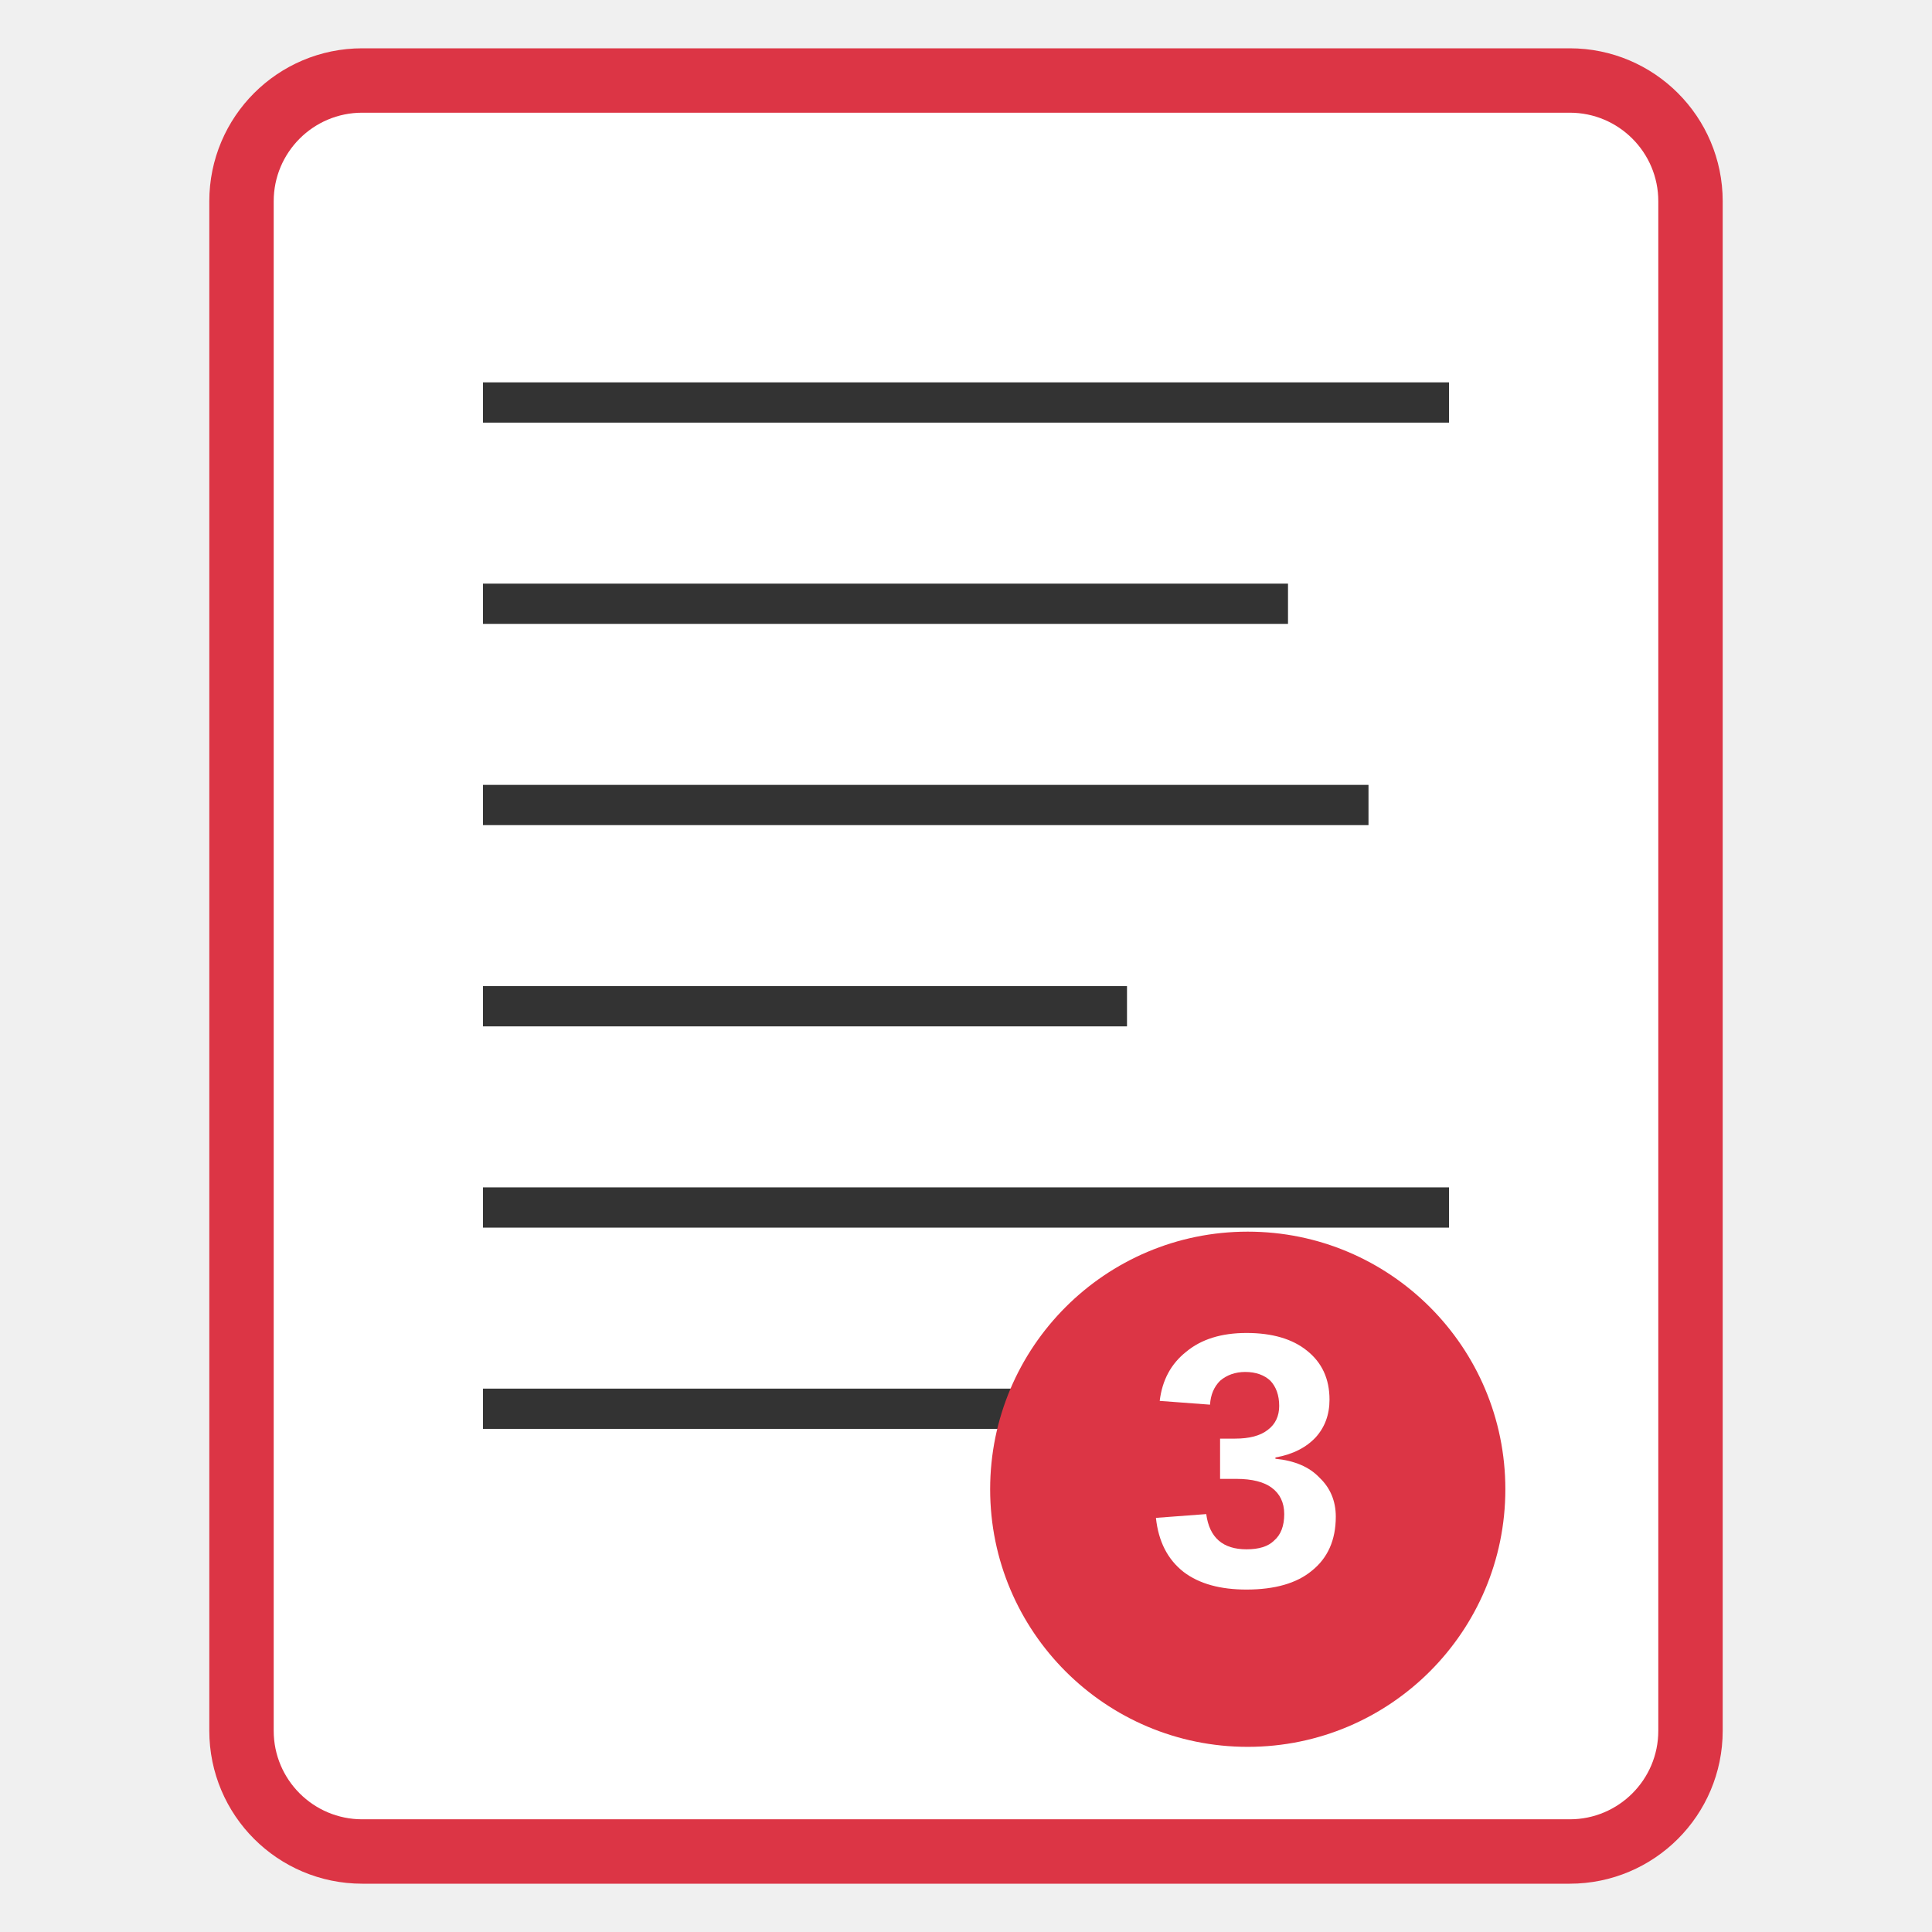
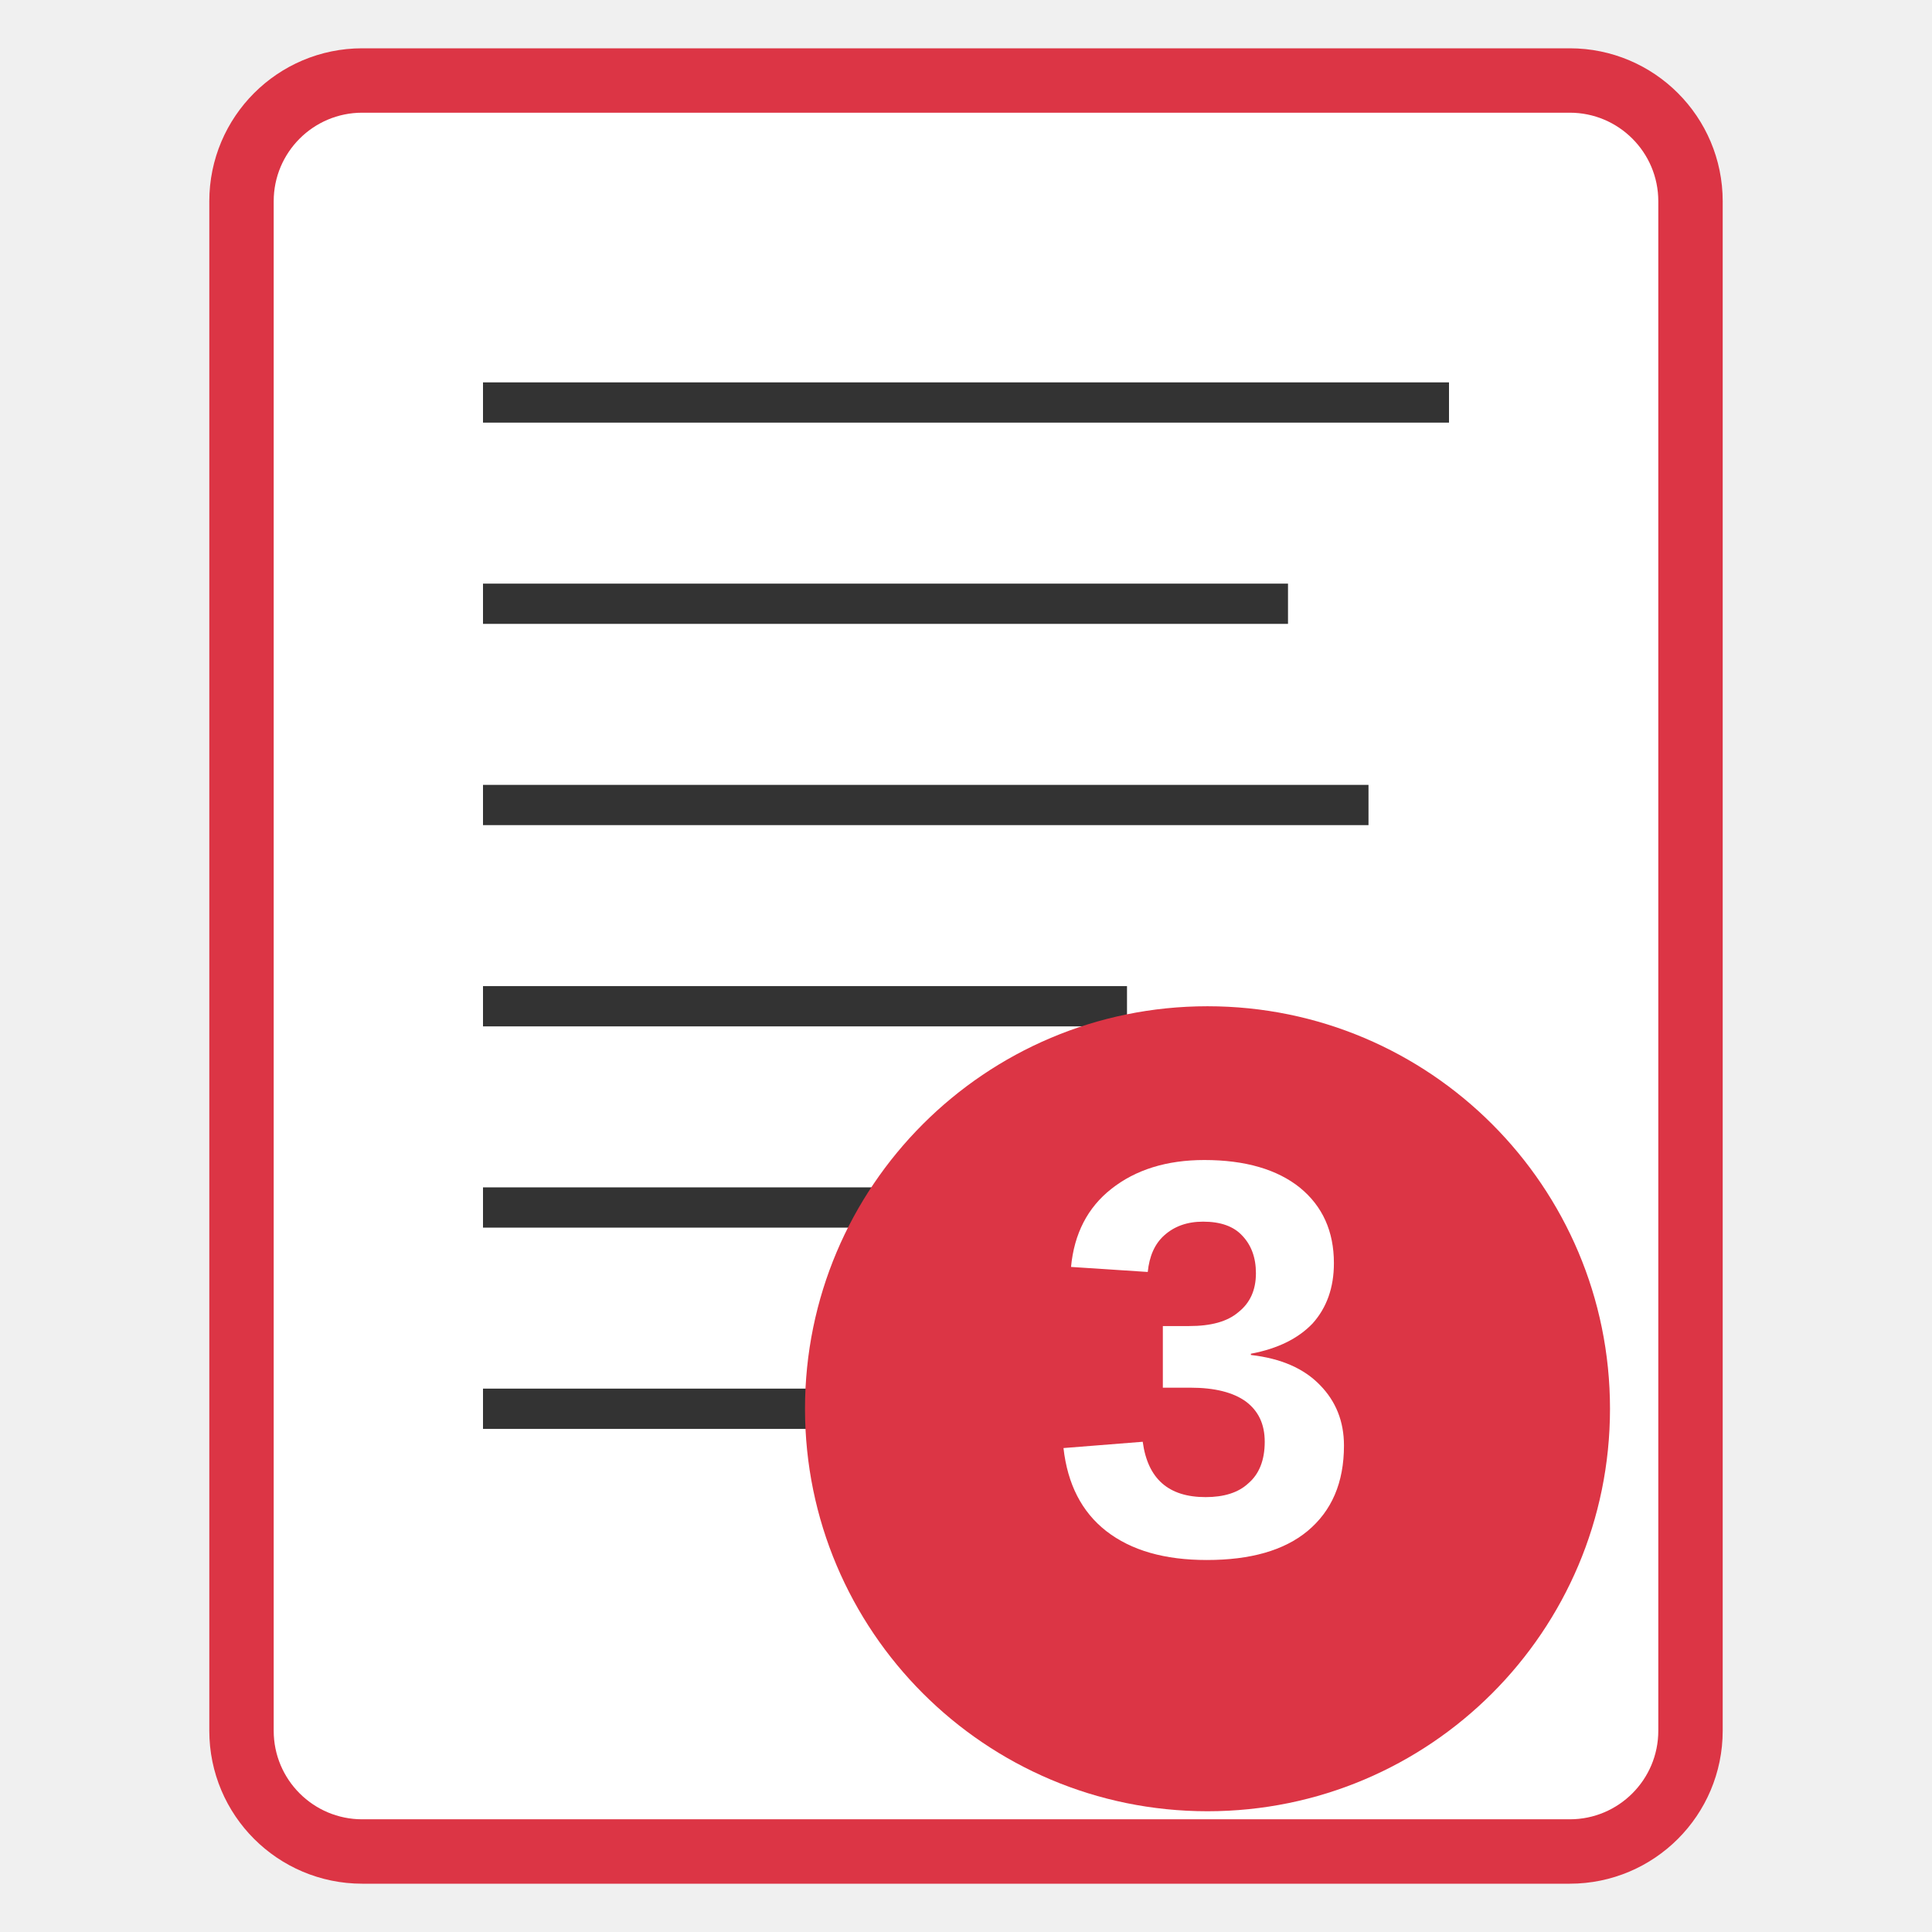
<svg xmlns="http://www.w3.org/2000/svg" viewBox="0 0 24 24" fill="white">
  <rect x="3" y="1" width="18" height="22" rx="1.5" fill="white" stroke="#dc3545" stroke-width="0.8" />
  <line x1="6" y1="5" x2="18" y2="5" stroke="#333" stroke-width="0.5" />
  <line x1="6" y1="7.5" x2="16" y2="7.5" stroke="#333" stroke-width="0.5" />
  <line x1="6" y1="10" x2="17" y2="10" stroke="#333" stroke-width="0.5" />
  <line x1="6" y1="12.5" x2="14" y2="12.5" stroke="#333" stroke-width="0.5" />
  <line x1="6" y1="15" x2="18" y2="15" stroke="#333" stroke-width="0.5" />
  <line x1="6" y1="17.5" x2="15" y2="17.5" stroke="#333" stroke-width="0.5" />
-   <circle cx="15.5" cy="18.5" r="3.2" fill="#dc3545" />
-   <text x="15.5" y="19.7" text-anchor="middle" font-family="Arial, sans-serif" font-size="4.5" font-weight="bold" fill="white">3</text>
+   <circle cx="15" cy="17.5" r="5" fill="#dc3545" />
+   <text x="15" y="19.3" text-anchor="middle" font-family="Arial, sans-serif" font-size="7" font-weight="bold" fill="white">3</text>
</svg>
